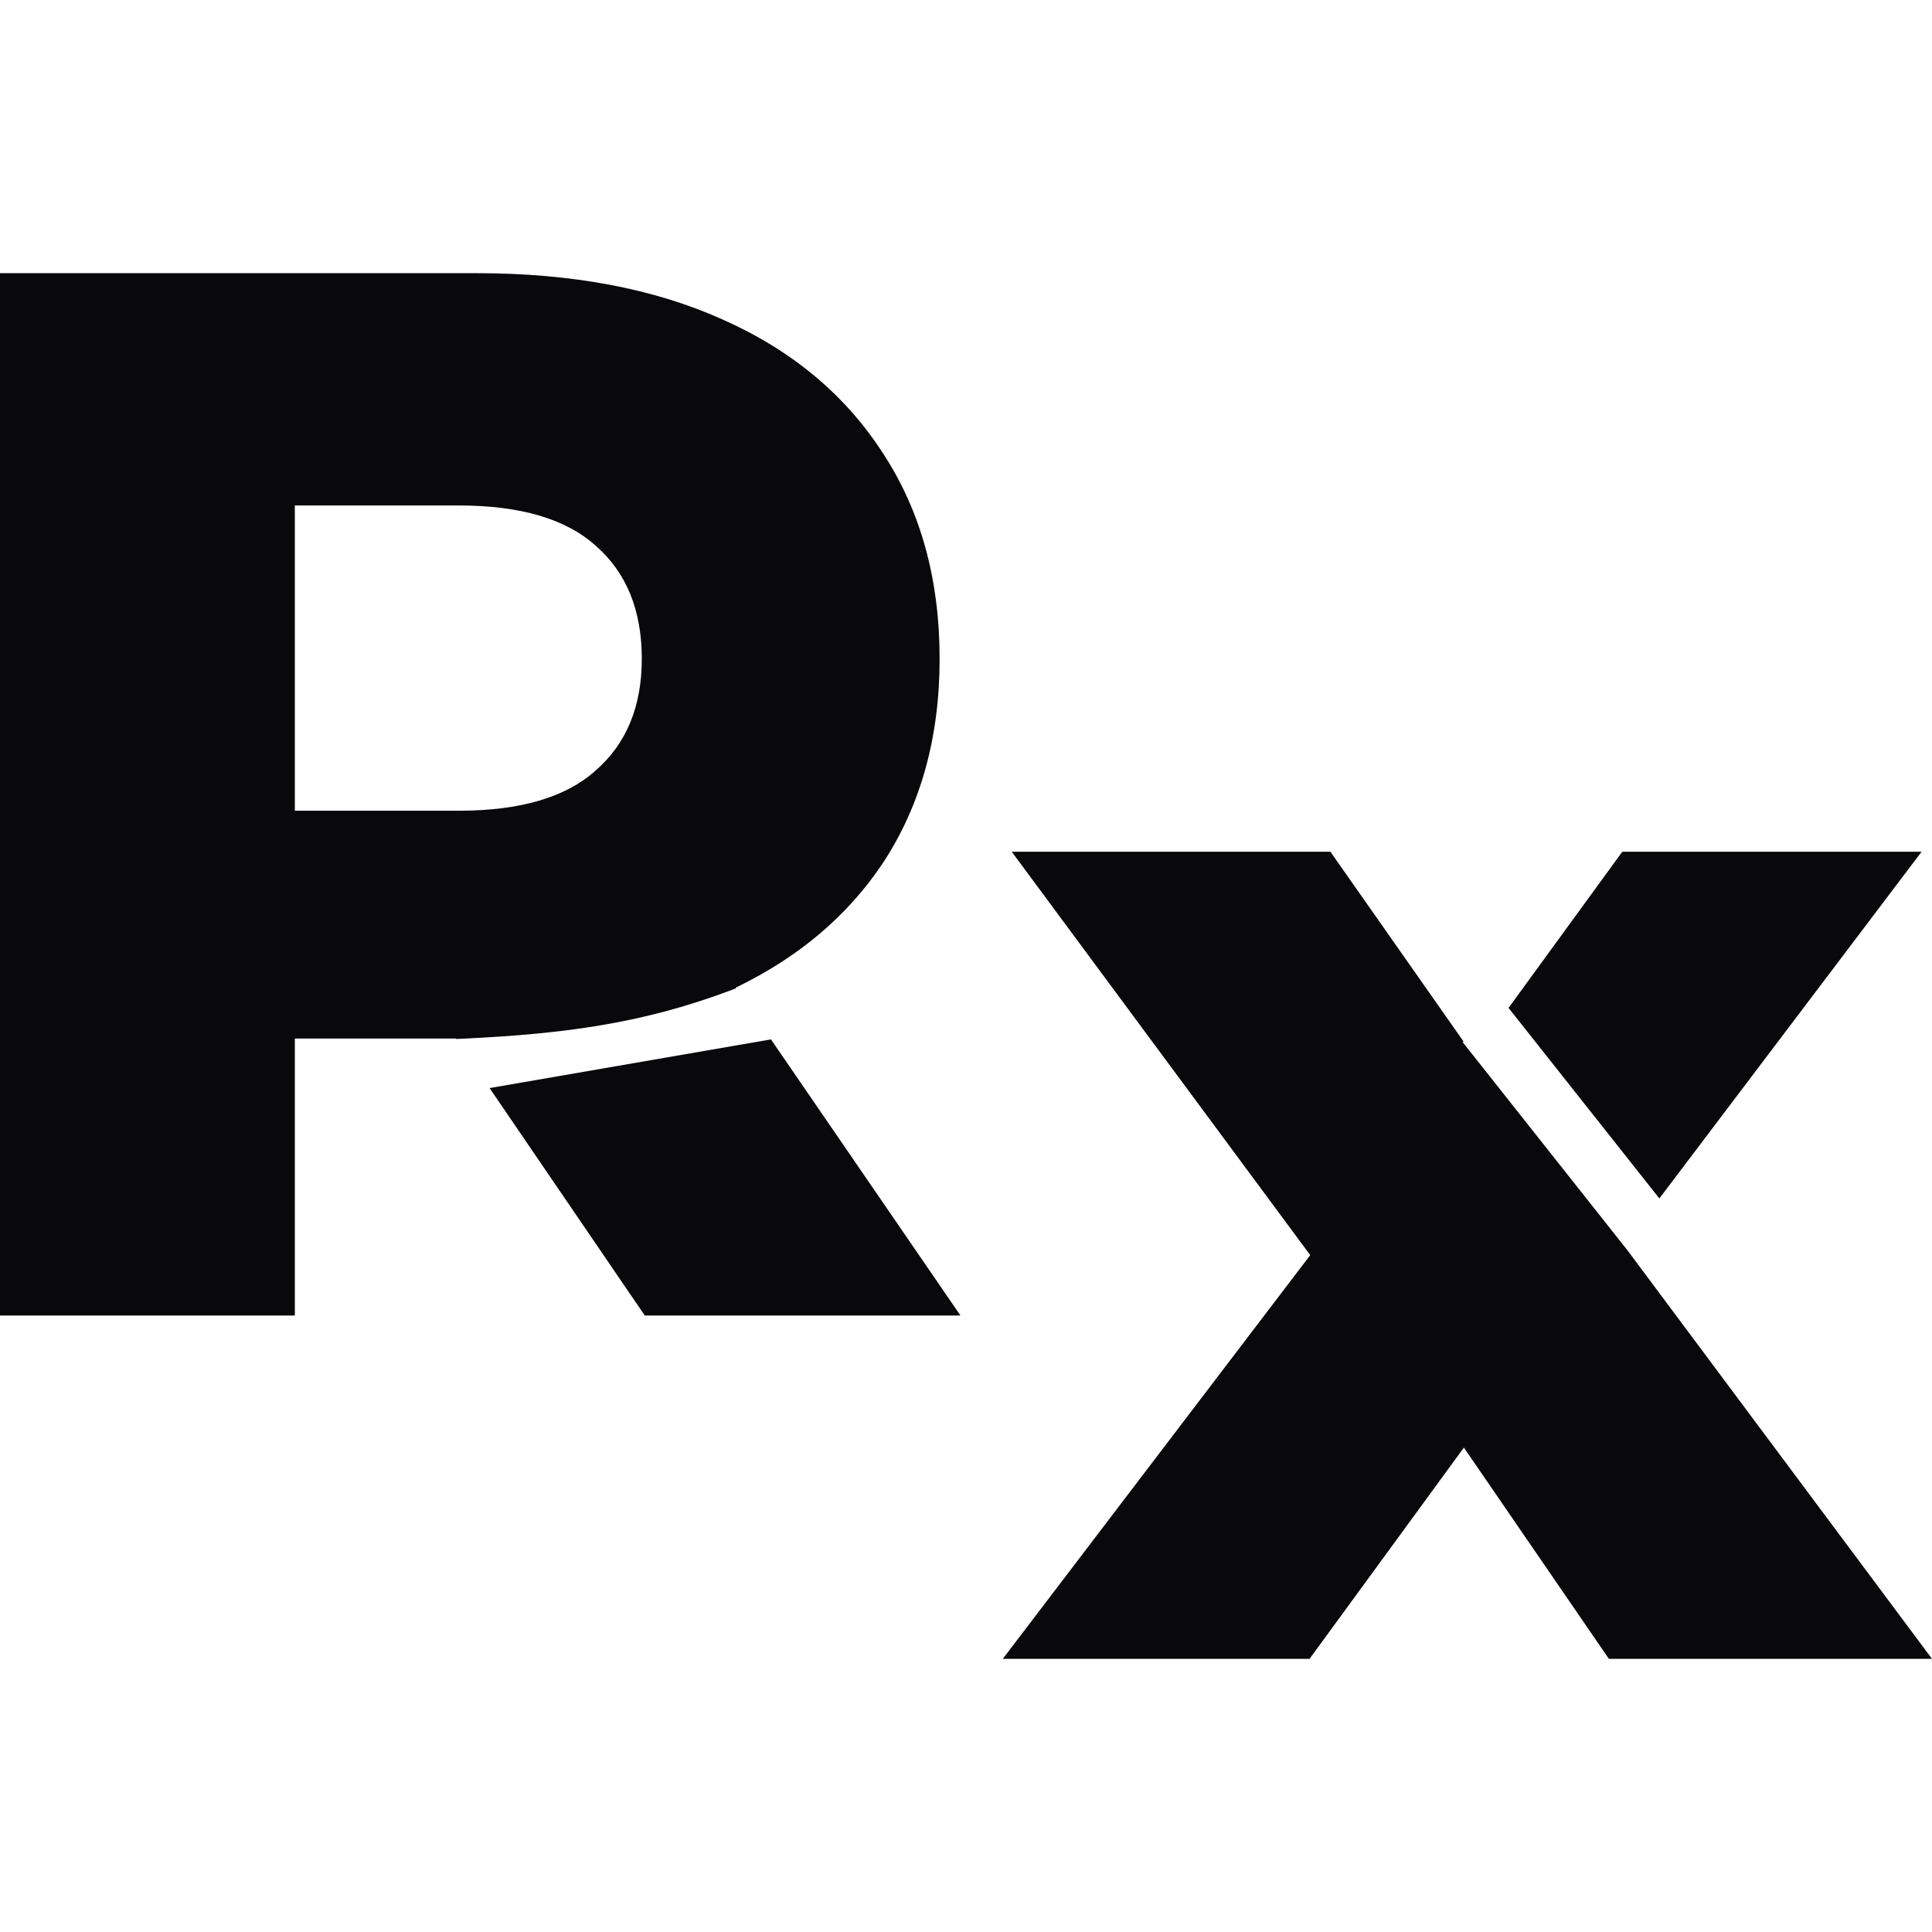
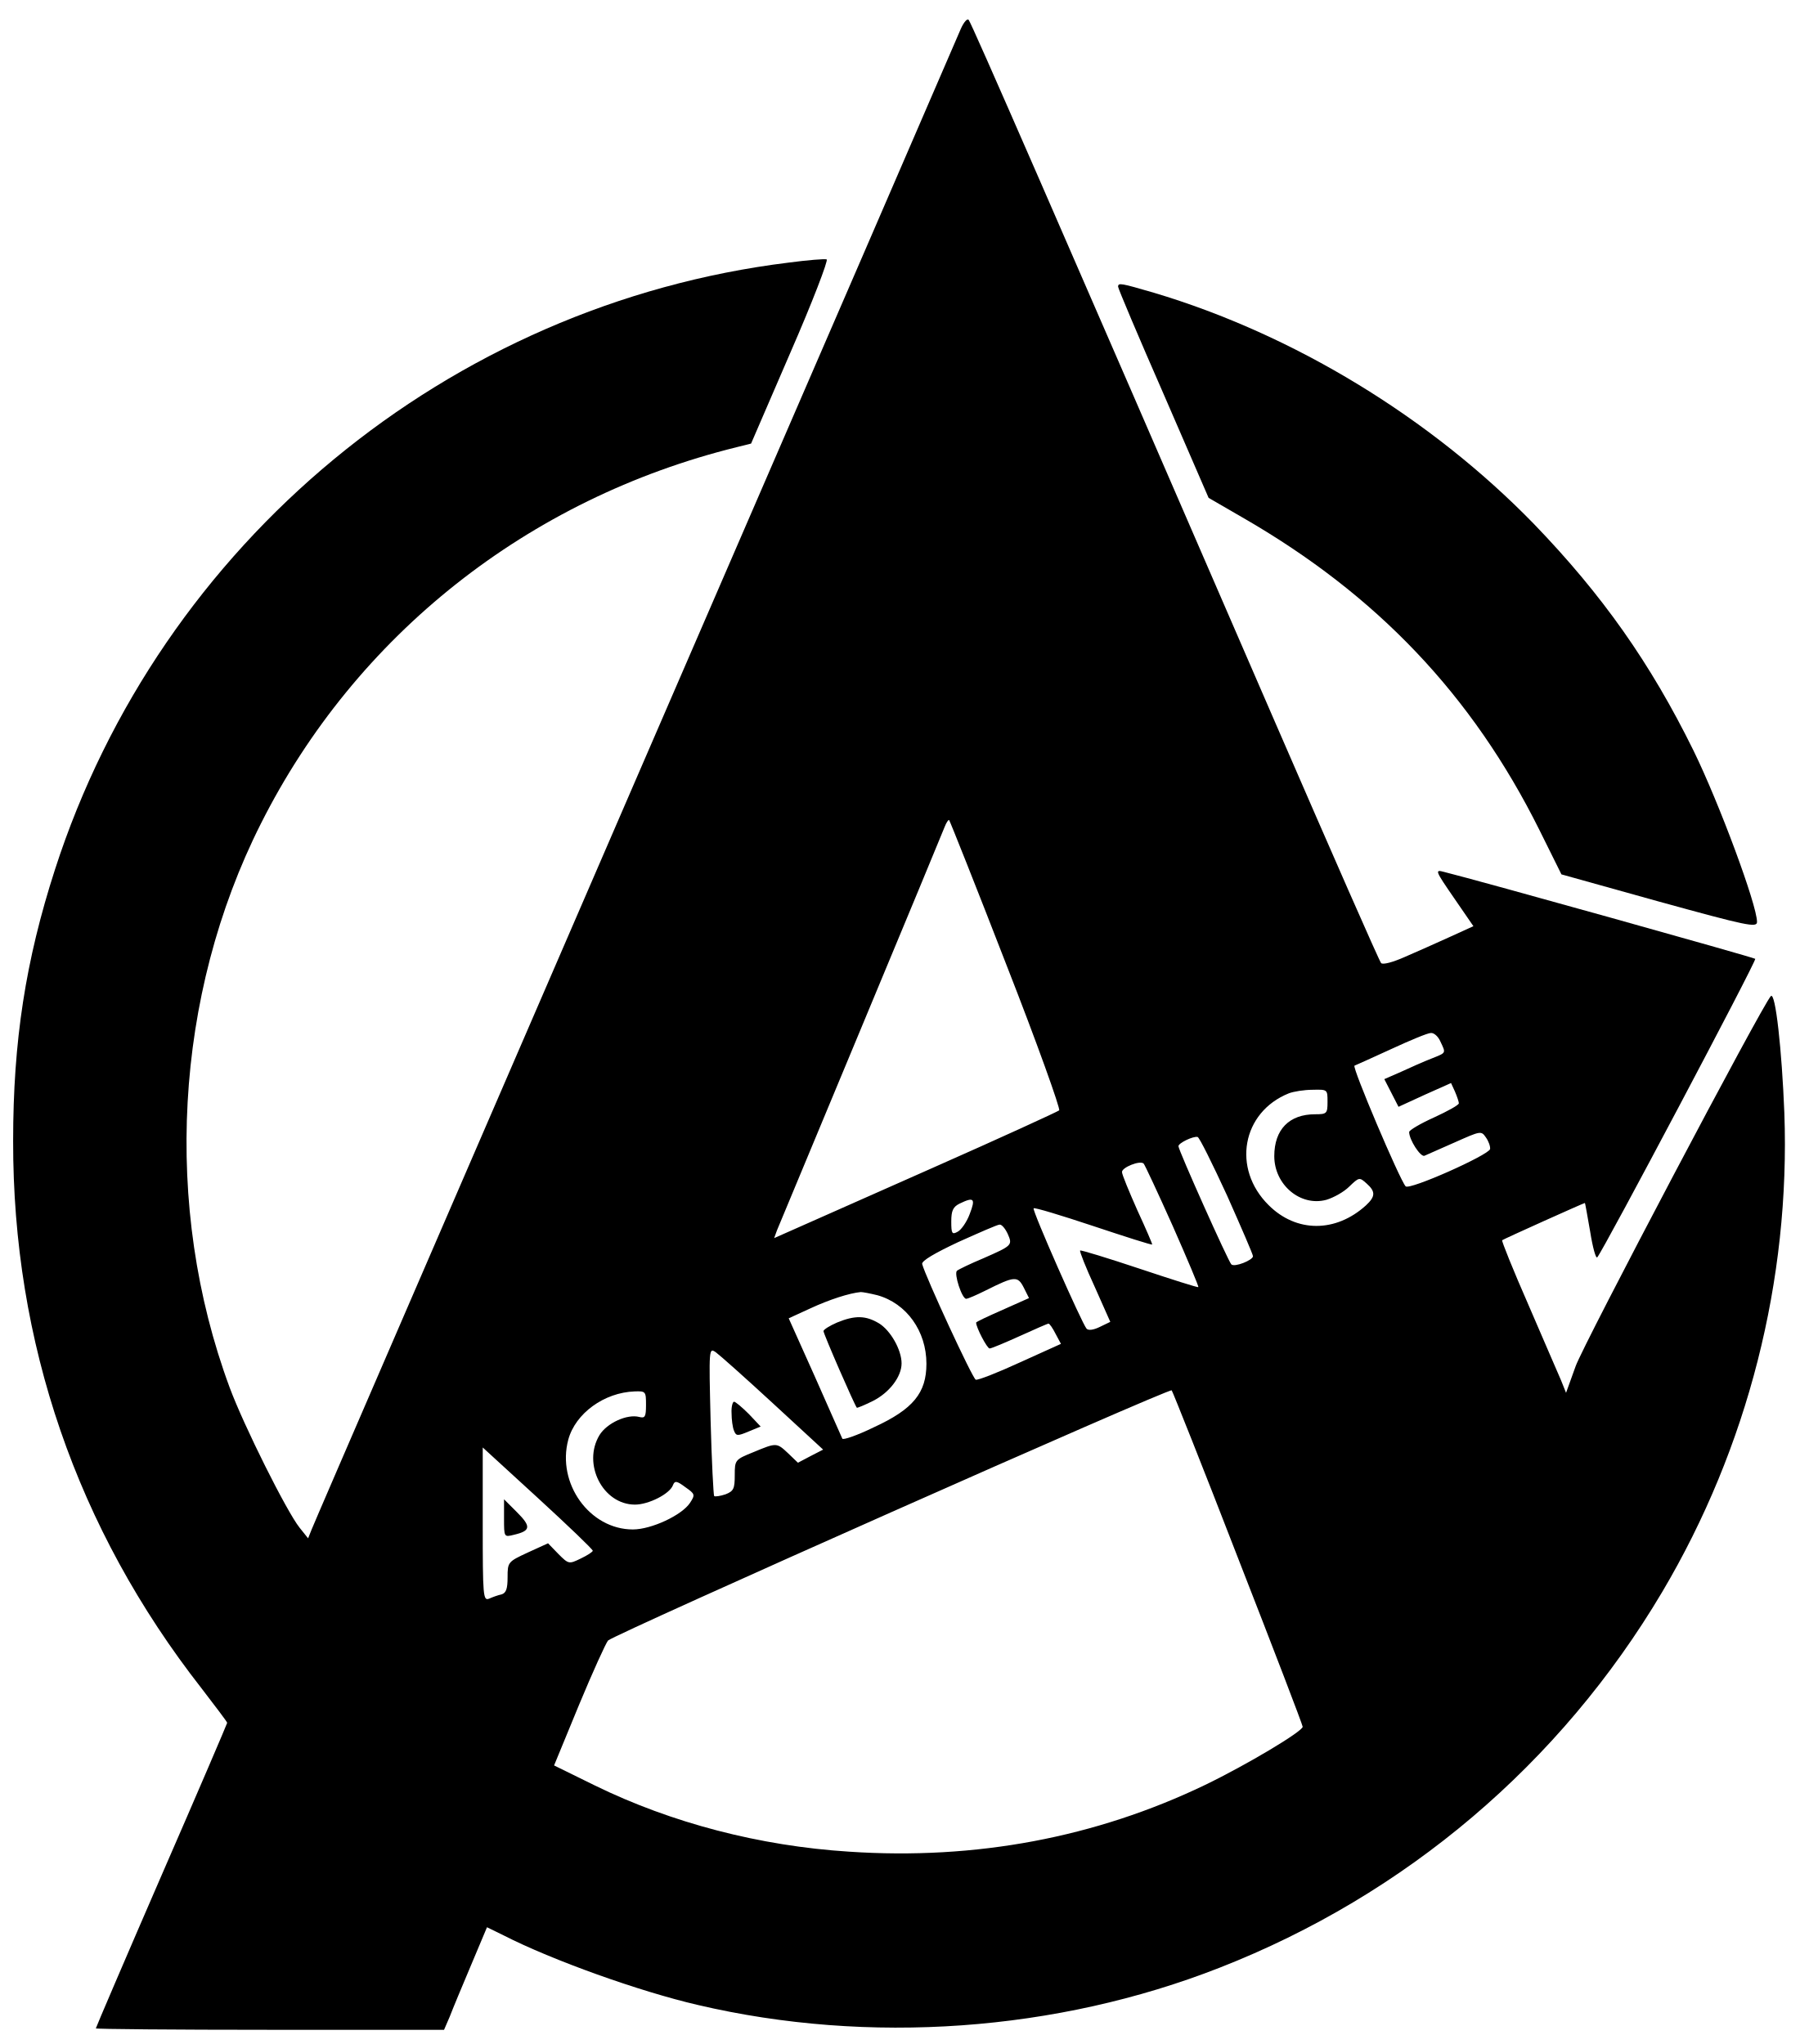
- <svg xmlns="http://www.w3.org/2000/svg" width="256" height="256" viewBox="0 0 256 256" fill="none">
-   <path fill-rule="evenodd" clip-rule="evenodd" d="M173.611 166.311L132.877 219.804H173.524L193.973 191.813L213.183 219.804H256L215.673 165.707L215.15 165.046L207.461 155.332L195.329 140.004L195.258 139.915L193.813 138.089L193.923 138.001L176.286 112.861H134.061L173.611 166.311ZM199.89 133.554L214.959 112.861H254.619L219.874 158.8L199.89 133.554Z" fill="#09090B" />
-   <path fill-rule="evenodd" clip-rule="evenodd" d="M0 36.196V174.314H39.068V137.614H60.394L60.432 137.671C60.844 137.653 61.252 137.634 61.657 137.614C75.067 136.968 85.147 135.549 96.385 131.385C96.76 131.246 97.135 131.104 97.513 130.959L97.459 130.881C105.816 126.86 112.331 121.344 117.006 114.331C122.005 106.702 124.504 97.692 124.504 87.3C124.504 76.776 122.005 67.7 117.006 60.071C112.007 52.31 104.904 46.39 95.696 42.312C86.62 38.235 75.768 36.196 63.14 36.196H0ZM102.156 137.725L64.871 144.175L85.436 174.314H127.266L102.156 137.725ZM39.068 107.426H60.772C68.928 107.426 74.979 105.65 78.925 102.098C83.003 98.546 85.041 93.614 85.041 87.3C85.041 80.854 83.003 75.856 78.925 72.304C74.979 68.752 68.928 66.977 60.772 66.977H39.068V107.426Z" fill="#09090B" />
+ <svg xmlns="http://www.w3.org/2000/svg" version="1.0" width="507pt" height="576pt" viewBox="0 0 507 576" preserveAspectRatio="xMidYMid meet">
+   <g transform="translate(0,576) scale(0.1,-0.1)" fill="#000000" stroke="none">
+     <path d="M2707 5679 c-8 -19 -420 -972 -917 -2119 -496 -1147 -907 -2096 -912 -2110 l-10 -25 -24 30 c-36 45 -157 287 -197 395 -189 510 -156 1105 88 1589 267 531 753 916 1341 1061 l40 10 111 257 c62 142 107 260 102 262 -6 2 -54 -2 -107 -9 -958 -118 -1770 -790 -2067 -1710 -83 -257 -118 -484 -118 -765 -1 -568 179 -1093 531 -1543 39 -51 72 -94 72 -97 0 -2 -83 -196 -185 -430 -102 -235 -185 -429 -185 -431 0 -2 221 -4 491 -4 l490 0 16 37 c8 21 35 86 60 145 l45 107 47 -23 c137 -70 383 -158 547 -196 482 -113 1011 -75 1470 105 524 205 960 575 1247 1059 241 407 361 879 344 1350 -7 177 -25 342 -38 329 -23 -23 -527 -979 -550 -1043 l-27 -75 -14 35 c-8 19 -50 115 -92 213 -43 98 -76 180 -74 182 3 3 230 105 233 105 1 0 7 -36 15 -81 7 -44 16 -77 20 -72 17 19 450 837 445 841 -4 4 -780 221 -877 245 -26 7 -25 4 28 -73 l55 -80 -68 -31 c-37 -17 -94 -42 -126 -56 -34 -15 -61 -22 -66 -17 -5 5 -140 313 -301 684 -618 1426 -853 1965 -861 1974 -4 5 -14 -7 -22 -25z m128 -2637 c87 -222 153 -407 149 -411 -5 -4 -164 -77 -354 -161 -190 -84 -368 -163 -397 -176 l-52 -23 8 22 c5 12 111 267 236 567 125 300 231 556 236 569 5 13 11 22 13 20 2 -2 75 -185 161 -407z m1223 -217 c16 -34 17 -31 -25 -48 -21 -8 -59 -25 -85 -37 l-48 -21 20 -39 20 -39 74 34 74 33 11 -24 c6 -14 11 -29 11 -33 0 -5 -31 -22 -70 -40 -38 -17 -70 -36 -70 -41 0 -22 32 -71 43 -67 7 3 45 20 86 38 72 32 74 33 87 14 8 -11 13 -26 12 -33 -4 -17 -228 -117 -238 -105 -17 19 -152 337 -144 340 5 2 52 23 104 47 52 24 102 45 111 45 9 1 21 -10 27 -24z m-318 -170 c0 -33 -2 -35 -35 -35 -73 0 -115 -43 -115 -118 0 -81 74 -143 147 -123 20 6 49 22 64 37 28 27 29 27 49 9 26 -23 25 -37 -2 -62 -85 -77 -196 -77 -274 1 -104 103 -75 262 57 315 13 5 43 10 67 10 42 1 42 1 42 -34z m-283 -264 c40 -90 73 -166 73 -171 0 -11 -52 -32 -61 -23 -9 9 -149 322 -149 333 0 9 42 29 54 26 5 -1 42 -76 83 -165z m-153 -86 c41 -93 74 -171 72 -172 -1 -2 -76 22 -166 52 -90 30 -165 53 -167 51 -2 -2 16 -48 41 -102 l44 -99 -29 -14 c-18 -9 -33 -11 -38 -5 -13 15 -154 334 -149 339 2 3 78 -20 168 -50 90 -30 165 -54 166 -52 1 1 -18 45 -42 97 -23 52 -43 100 -43 107 -1 13 51 34 61 24 3 -3 40 -82 82 -176z m-572 34 c-8 -22 -24 -45 -34 -50 -16 -9 -18 -5 -18 29 0 30 5 41 23 50 41 20 46 15 29 -29z m107 -56 c14 -32 13 -33 -69 -69 -36 -15 -69 -31 -74 -35 -9 -8 14 -79 26 -79 5 0 30 11 56 24 80 40 89 41 106 8 l15 -30 -74 -33 c-41 -18 -75 -34 -75 -36 0 -14 31 -73 38 -73 5 0 43 16 85 35 42 19 78 35 81 35 3 0 12 -13 20 -29 l15 -28 -115 -52 c-63 -29 -119 -51 -125 -49 -9 3 -142 291 -151 326 -2 9 36 31 102 62 58 26 110 49 116 49 6 1 16 -11 23 -26z m-367 -173 c82 -23 138 -101 138 -193 0 -82 -37 -128 -148 -179 -47 -23 -88 -37 -89 -32 -2 5 -37 83 -77 174 l-74 165 61 28 c54 25 110 43 142 46 6 0 27 -4 47 -9z m-294 -305 l141 -130 -35 -18 -36 -19 -27 26 c-33 31 -33 31 -98 4 -52 -21 -53 -22 -53 -65 0 -38 -3 -45 -26 -54 -15 -5 -29 -7 -32 -5 -2 3 -7 98 -10 212 -5 205 -5 207 15 193 11 -8 83 -72 161 -144z m1310 -436 c100 -256 182 -470 182 -475 0 -13 -157 -107 -275 -164 -308 -148 -646 -212 -1003 -188 -252 16 -500 81 -715 186 l-116 57 70 170 c39 94 76 175 82 182 19 18 1581 712 1588 705 3 -4 88 -217 187 -473z m-1668 432 c0 -34 -3 -38 -19 -34 -34 9 -91 -17 -112 -51 -49 -81 9 -196 100 -196 38 0 98 30 107 55 5 13 11 12 35 -6 27 -19 28 -21 13 -44 -23 -35 -109 -75 -161 -75 -122 0 -215 130 -182 253 20 74 101 133 187 136 31 1 32 0 32 -38z m-150 -411 c0 -3 -15 -13 -34 -22 -33 -16 -34 -16 -63 13 l-29 30 -57 -26 c-56 -26 -57 -27 -57 -70 0 -32 -4 -44 -17 -48 -10 -2 -26 -8 -35 -12 -17 -7 -18 7 -18 210 l0 216 155 -142 c85 -78 155 -145 155 -149z" />
+     <path d="M2358 2033 c-21 -9 -38 -20 -38 -24 0 -8 88 -210 94 -216 1 -1 21 7 45 19 46 23 81 68 81 106 0 38 -31 93 -64 113 -37 22 -67 23 -118 2z" />
+     <path d="M2061 1778 c0 -18 3 -41 7 -50 6 -15 10 -15 41 -2 l34 14 -33 35 c-19 19 -38 35 -42 35 -4 0 -8 -15 -7 -32z" />
+     <path d="M1420 1481 c0 -53 0 -53 28 -46 47 11 49 23 9 63 l-37 37 0 -54z" />
+     <path d="M3150 4952 c0 -5 57 -140 128 -302 l127 -293 95 -55 c379 -218 648 -501 837 -881 l62 -125 276 -77 c247 -68 275 -74 275 -57 0 48 -107 336 -179 483 -121 246 -257 439 -450 639 -291 299 -675 533 -1070 651 -93 27 -101 29 -101 17z" />
+   </g>
</svg>
